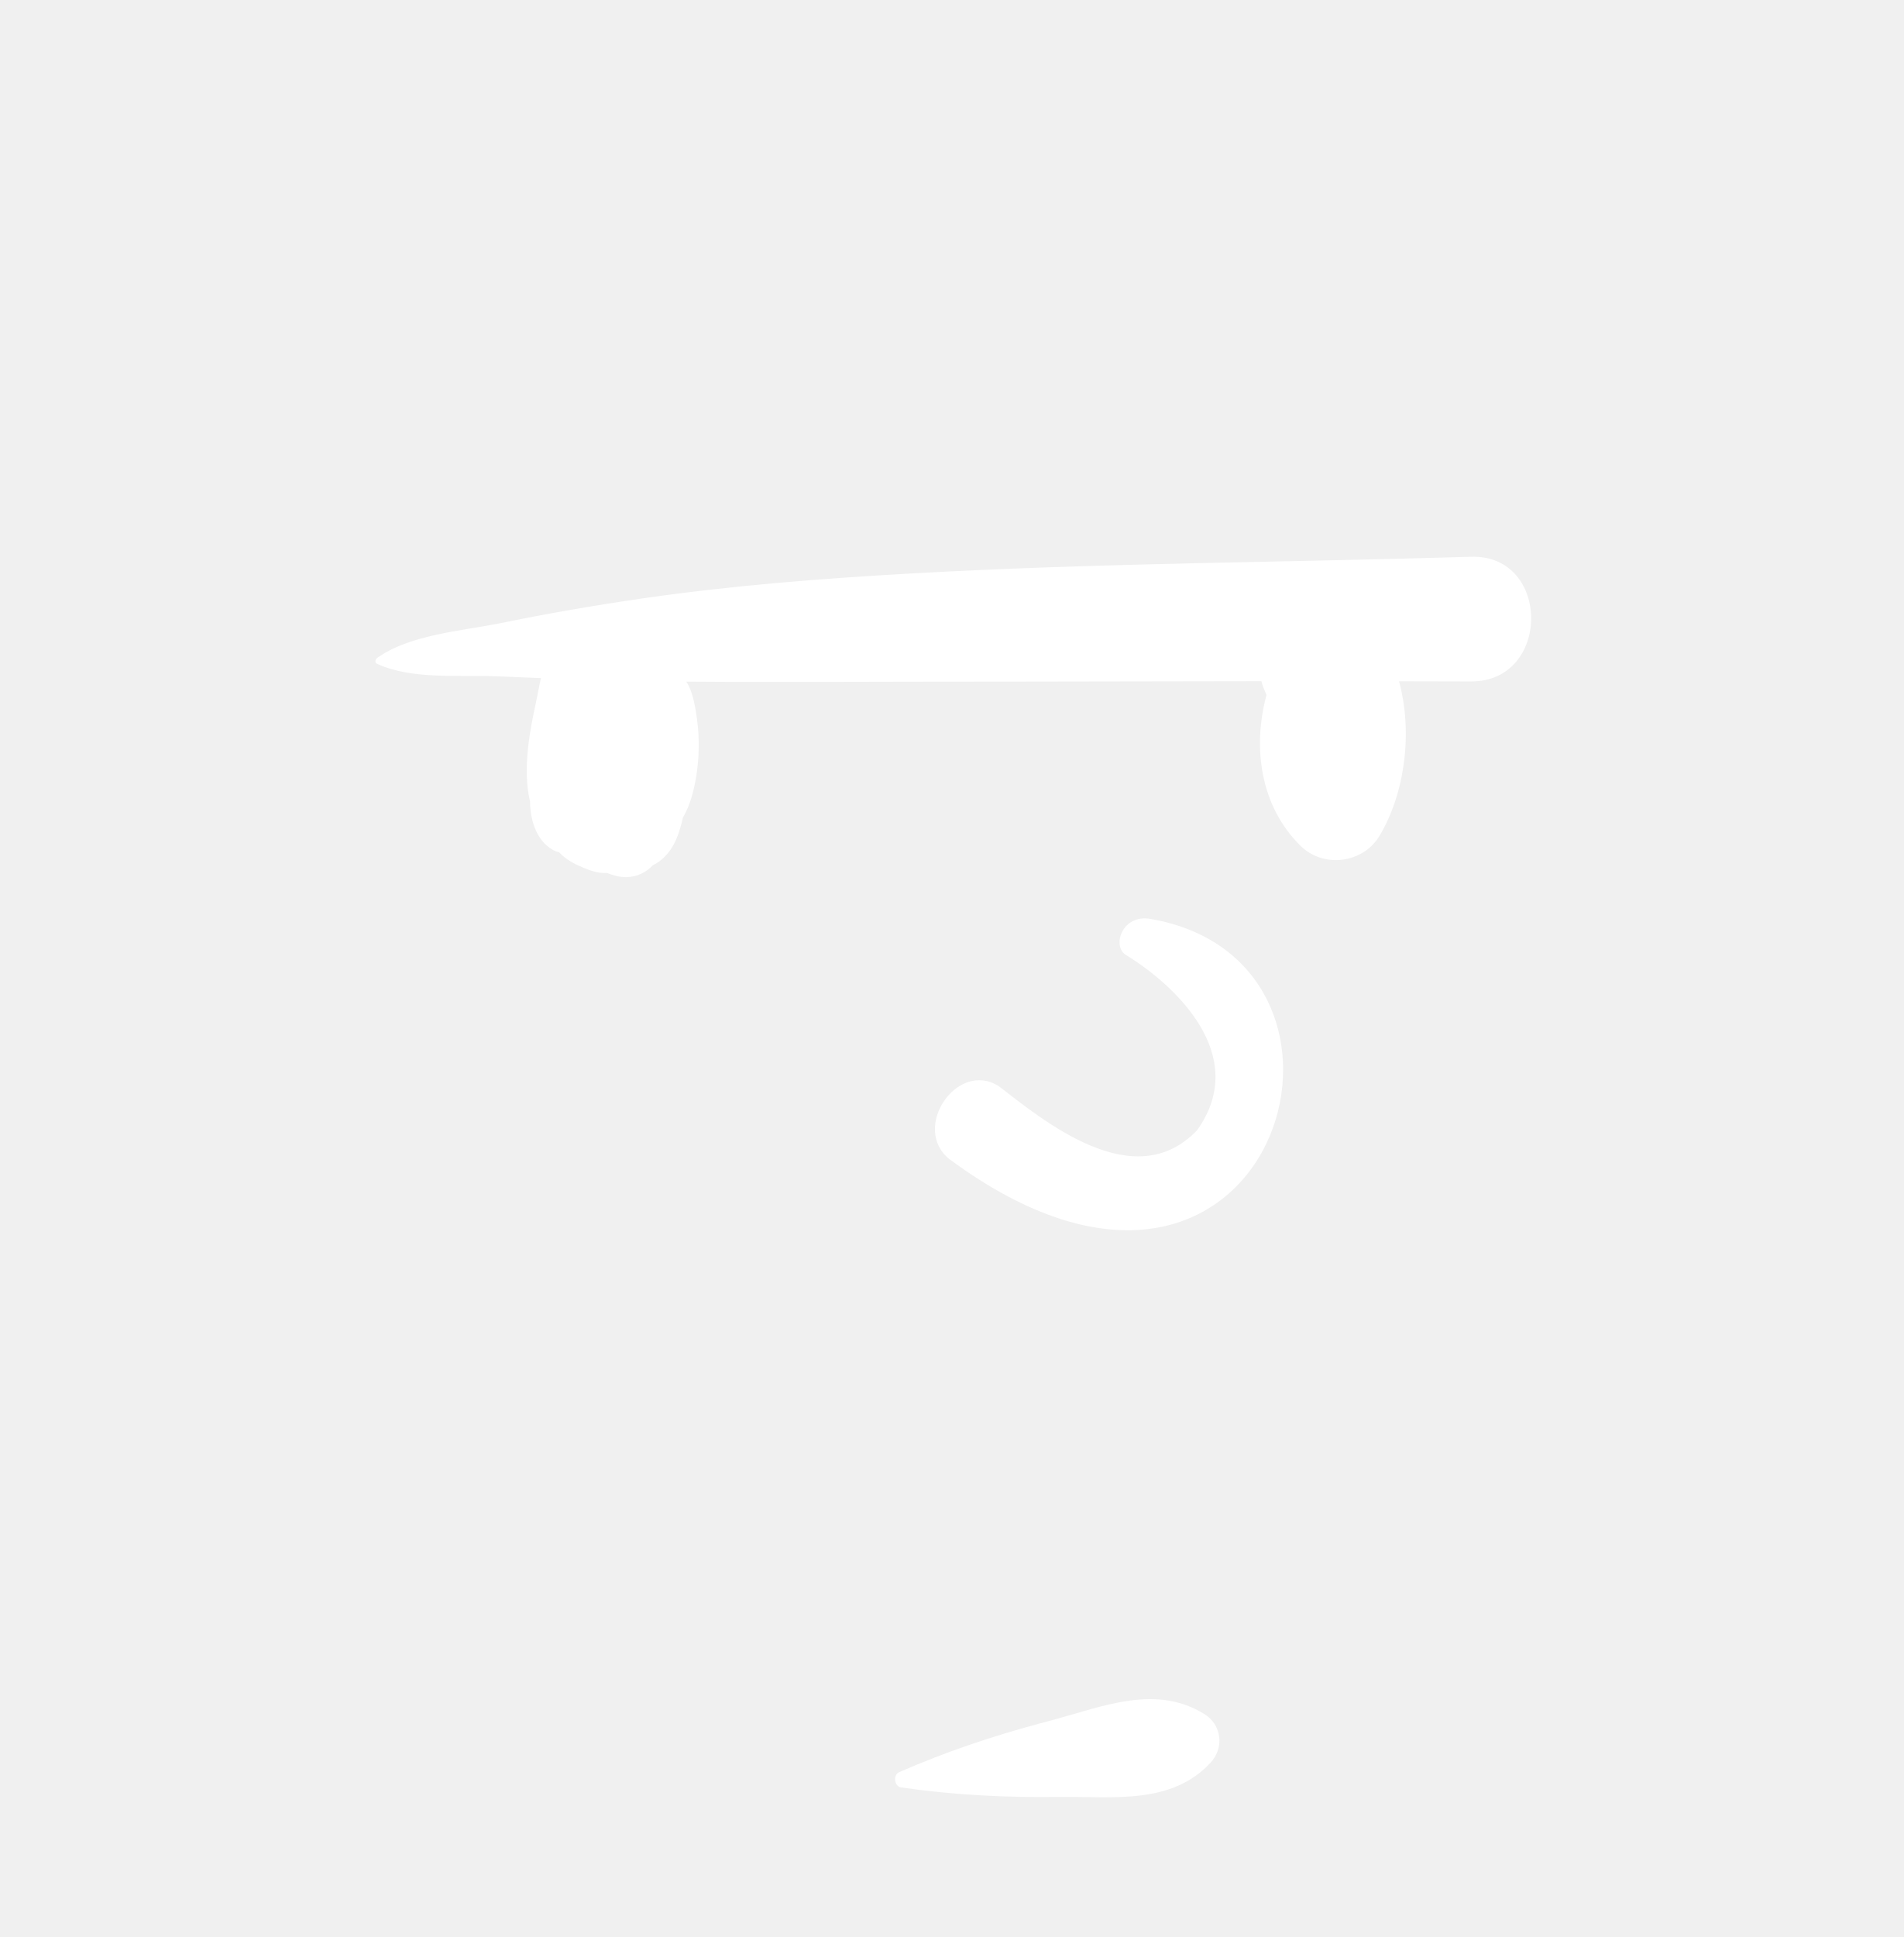
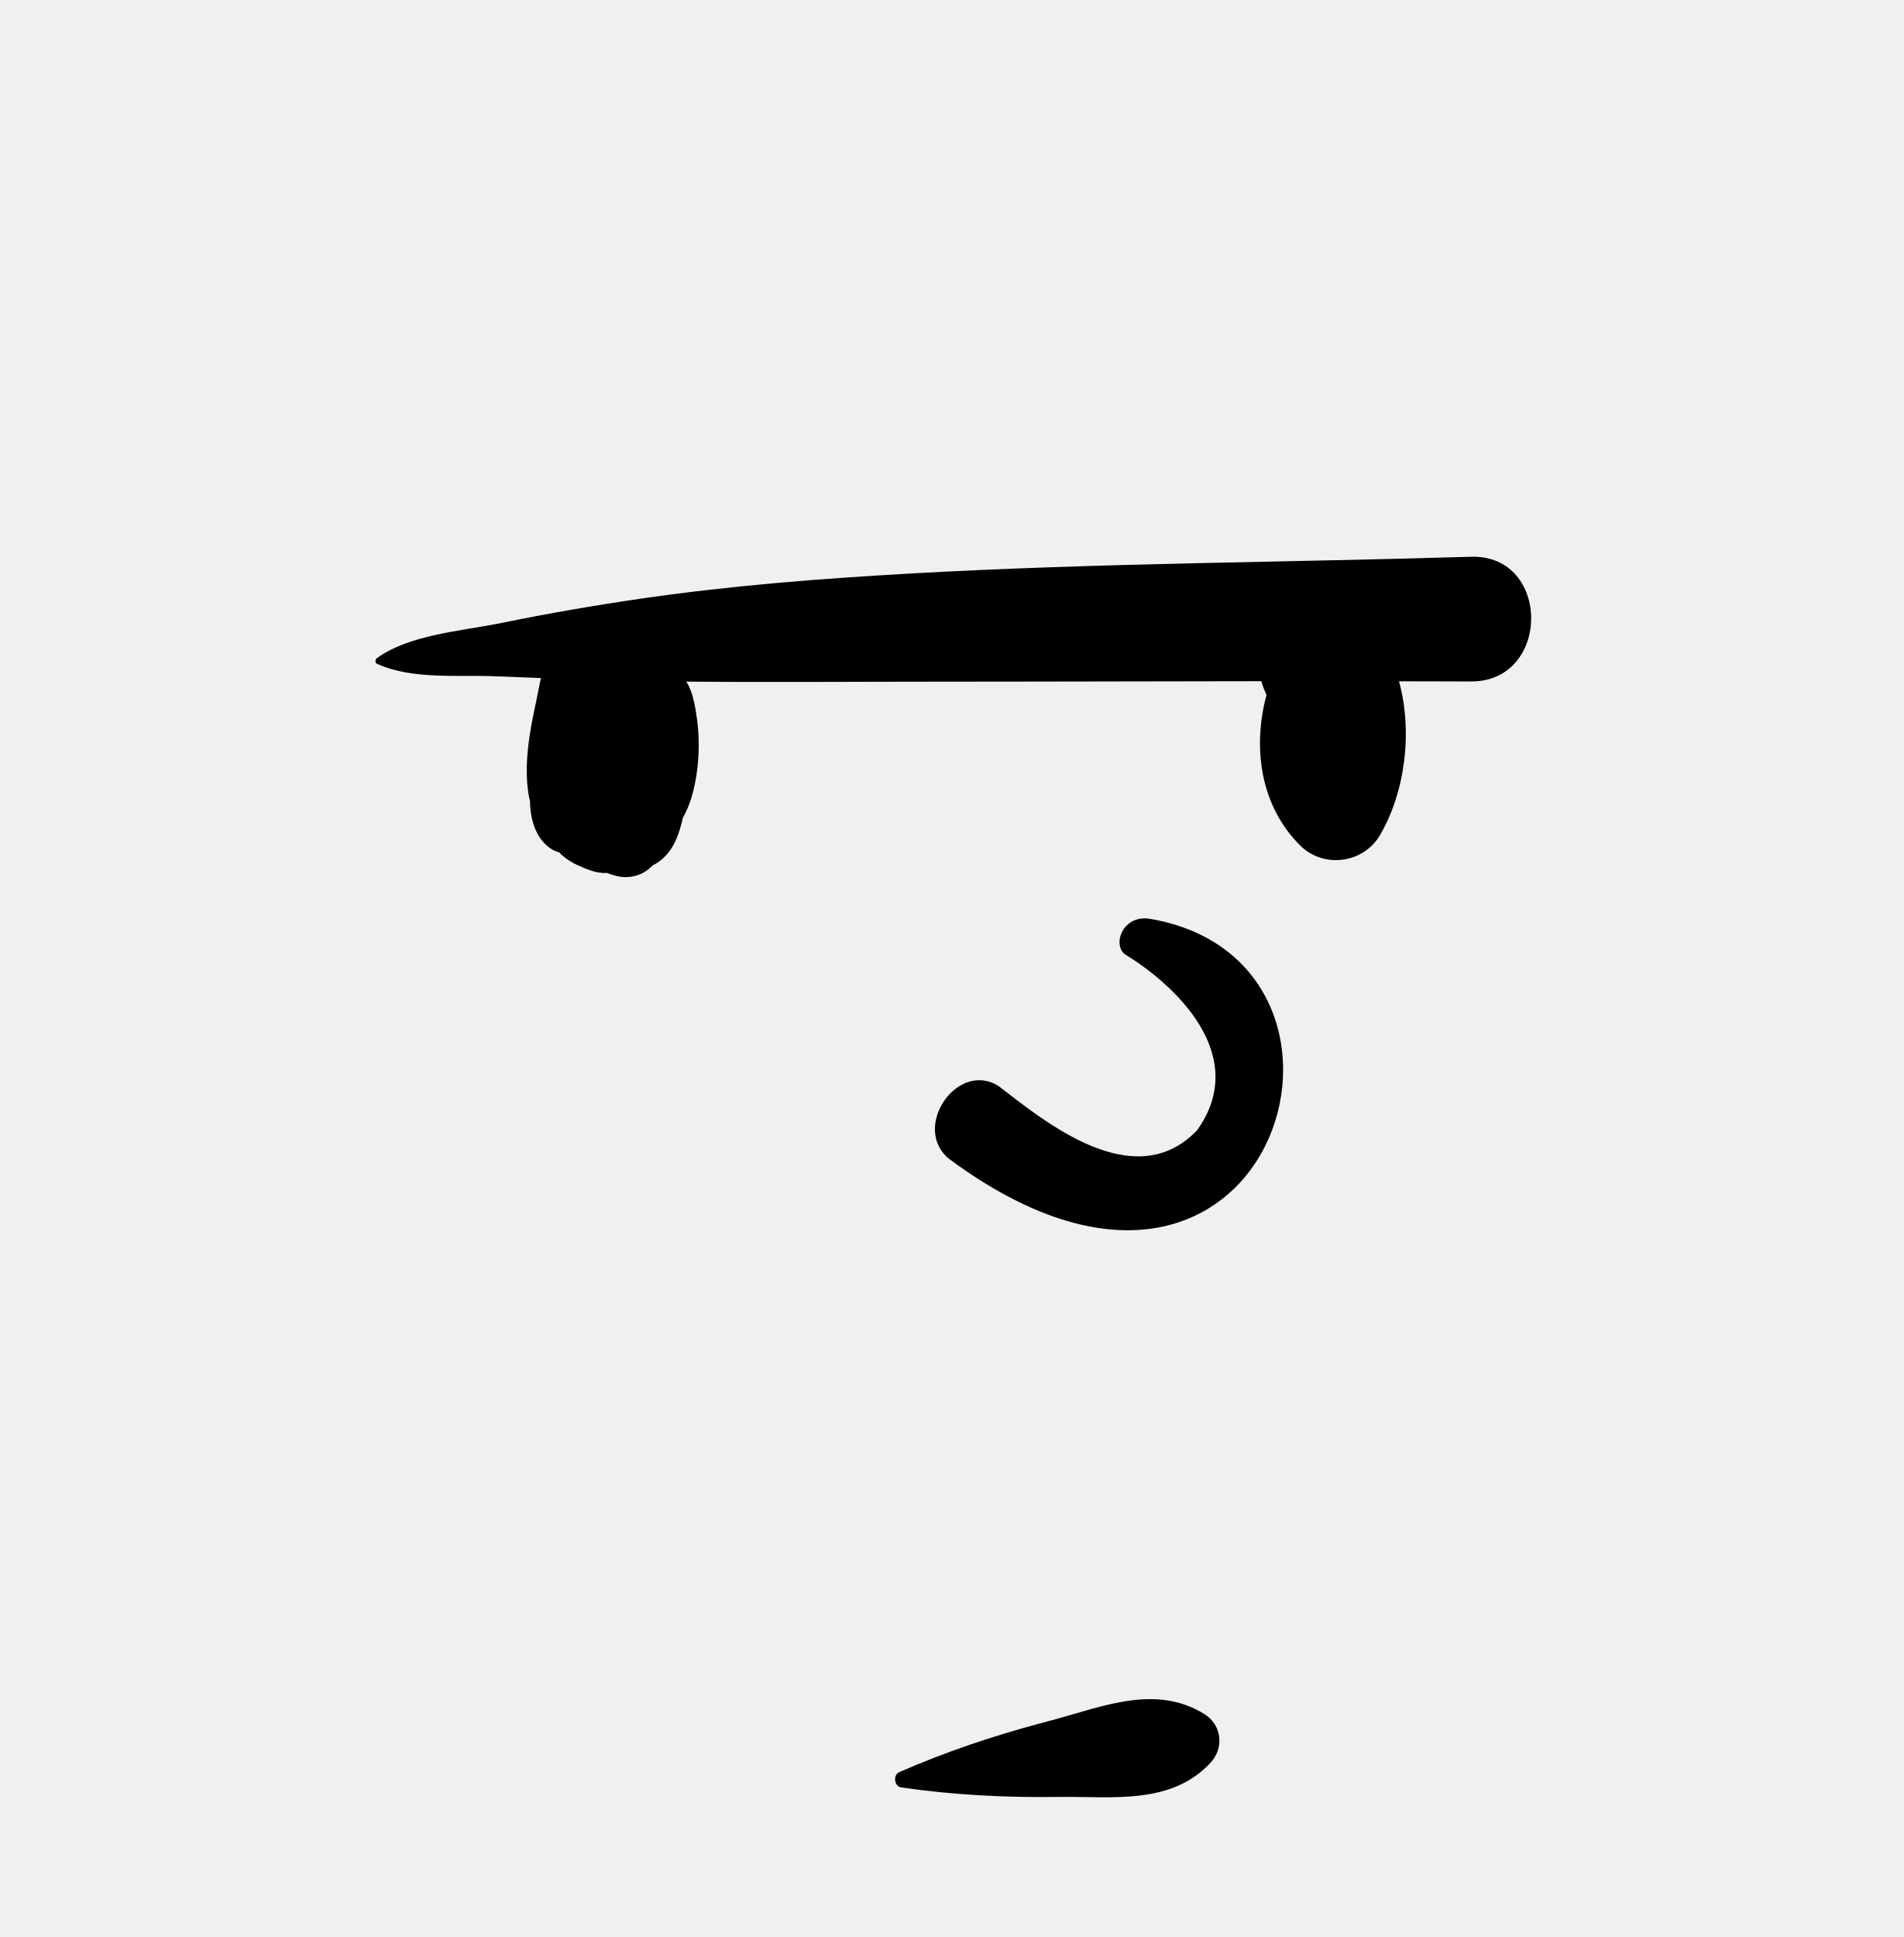
<svg xmlns="http://www.w3.org/2000/svg" width="289" height="294" viewBox="0 0 289 294" fill="none">
-   <path fill-rule="evenodd" clip-rule="evenodd" d="M157.853 261.589L159.987 261.022C167.626 258.941 175.554 255.637 182.849 260.165C185.483 261.8 185.88 265.277 183.798 267.527C177.889 273.911 169.166 272.673 161.175 272.737L160.783 272.741C152.743 272.852 144.763 272.451 136.806 271.298C135.757 271.146 135.55 269.403 136.503 268.985C143.431 265.948 150.556 263.553 157.853 261.589ZM170.814 144.867C178.366 149.457 189.872 160.16 181.748 171.54C172.186 181.573 158.419 170.069 151.634 164.866C145.344 160.834 138.276 171.205 144.112 175.913C193.136 212.208 213.031 146.067 174.634 139.47C170.406 138.743 168.836 143.447 170.814 144.867ZM223.316 84.505C235.498 84.132 235.509 103.485 223.316 103.433C219.676 103.417 216.036 103.416 212.396 103.408C214.511 111.119 213.303 120.314 209.483 126.791C206.963 131.066 200.932 131.843 197.409 128.347C191.327 122.311 190.128 113.484 192.277 105.48L191.835 104.433C191.691 104.09 191.588 103.743 191.504 103.394C179.739 103.404 167.974 103.433 156.208 103.452L138.56 103.47C127.102 103.474 115.639 103.567 104.18 103.46C104.321 103.673 104.462 103.885 104.577 104.128C105.292 105.633 105.595 107.533 105.82 109.16C106.204 111.952 106.158 114.959 105.718 117.74C105.397 119.772 104.807 122.192 103.676 124.107L103.669 124.147C103.136 126.419 102.463 128.594 100.706 130.233C100.178 130.724 99.663 131.074 99.12 131.322C98.093 132.397 96.77 133.108 95.034 133.131C94.112 133.141 93.1 132.872 92.121 132.49C90.614 132.616 89.058 131.934 87.725 131.33C86.656 130.845 85.674 130.201 84.883 129.361C84.513 129.273 84.138 129.128 83.764 128.897C81.472 127.487 80.597 124.661 80.478 122.109C80.469 121.954 80.475 121.791 80.471 121.634C80.385 121.288 80.309 120.94 80.251 120.59C79.49 116.055 80.415 110.948 81.385 106.541C81.629 105.438 81.831 104.157 82.129 102.918C79.843 102.829 77.558 102.741 75.27 102.647C69.543 102.413 62.551 103.18 57.252 100.759C56.867 100.584 56.971 100.07 57.252 99.869C62.145 96.372 69.746 95.806 75.638 94.655L76.138 94.554C83.165 93.113 90.186 91.901 97.284 90.866C110.944 88.874 124.78 87.802 138.56 87.03C166.773 85.45 195.074 85.368 223.316 84.505Z" fill="white" />
+   <path fill-rule="evenodd" clip-rule="evenodd" d="M157.853 261.589L159.987 261.022C167.626 258.941 175.554 255.637 182.849 260.165C185.483 261.8 185.88 265.277 183.798 267.527C177.889 273.911 169.166 272.673 161.175 272.737L160.783 272.741C152.743 272.852 144.763 272.451 136.806 271.298C135.757 271.146 135.55 269.403 136.503 268.985C143.431 265.948 150.556 263.553 157.853 261.589ZM170.814 144.867C178.366 149.457 189.872 160.16 181.748 171.54C172.186 181.573 158.419 170.069 151.634 164.866C145.344 160.834 138.276 171.205 144.112 175.913C193.136 212.208 213.031 146.067 174.634 139.47C170.406 138.743 168.836 143.447 170.814 144.867ZM223.316 84.505C235.498 84.132 235.509 103.485 223.316 103.433C219.676 103.417 216.036 103.416 212.396 103.408C214.511 111.119 213.303 120.314 209.483 126.791C206.963 131.066 200.932 131.843 197.409 128.347C191.327 122.311 190.128 113.484 192.277 105.48L191.835 104.433C191.691 104.09 191.588 103.743 191.504 103.394C179.739 103.404 167.974 103.433 156.208 103.452L138.56 103.47C127.102 103.474 115.639 103.567 104.18 103.46C104.321 103.673 104.462 103.885 104.577 104.128C105.292 105.633 105.595 107.533 105.82 109.16C106.204 111.952 106.158 114.959 105.718 117.74C105.397 119.772 104.807 122.192 103.676 124.107L103.669 124.147C103.136 126.419 102.463 128.594 100.706 130.233C100.178 130.724 99.663 131.074 99.12 131.322C98.093 132.397 96.77 133.108 95.034 133.131C94.112 133.141 93.1 132.872 92.121 132.49C90.614 132.616 89.058 131.934 87.725 131.33C86.656 130.845 85.674 130.201 84.883 129.361C84.513 129.273 84.138 129.128 83.764 128.897C81.472 127.487 80.597 124.661 80.478 122.109C80.469 121.954 80.475 121.791 80.471 121.634C80.385 121.288 80.309 120.94 80.251 120.59C79.49 116.055 80.415 110.948 81.385 106.541C81.629 105.438 81.831 104.157 82.129 102.918C79.843 102.829 77.558 102.741 75.27 102.647C69.543 102.413 62.551 103.18 57.252 100.759C56.867 100.584 56.971 100.07 57.252 99.869C62.145 96.372 69.746 95.806 75.638 94.655L76.138 94.554C83.165 93.113 90.186 91.901 97.284 90.866C110.944 88.874 124.78 87.802 138.56 87.03C166.773 85.45 195.074 85.368 223.316 84.505Z" fill="black" />
</svg>
